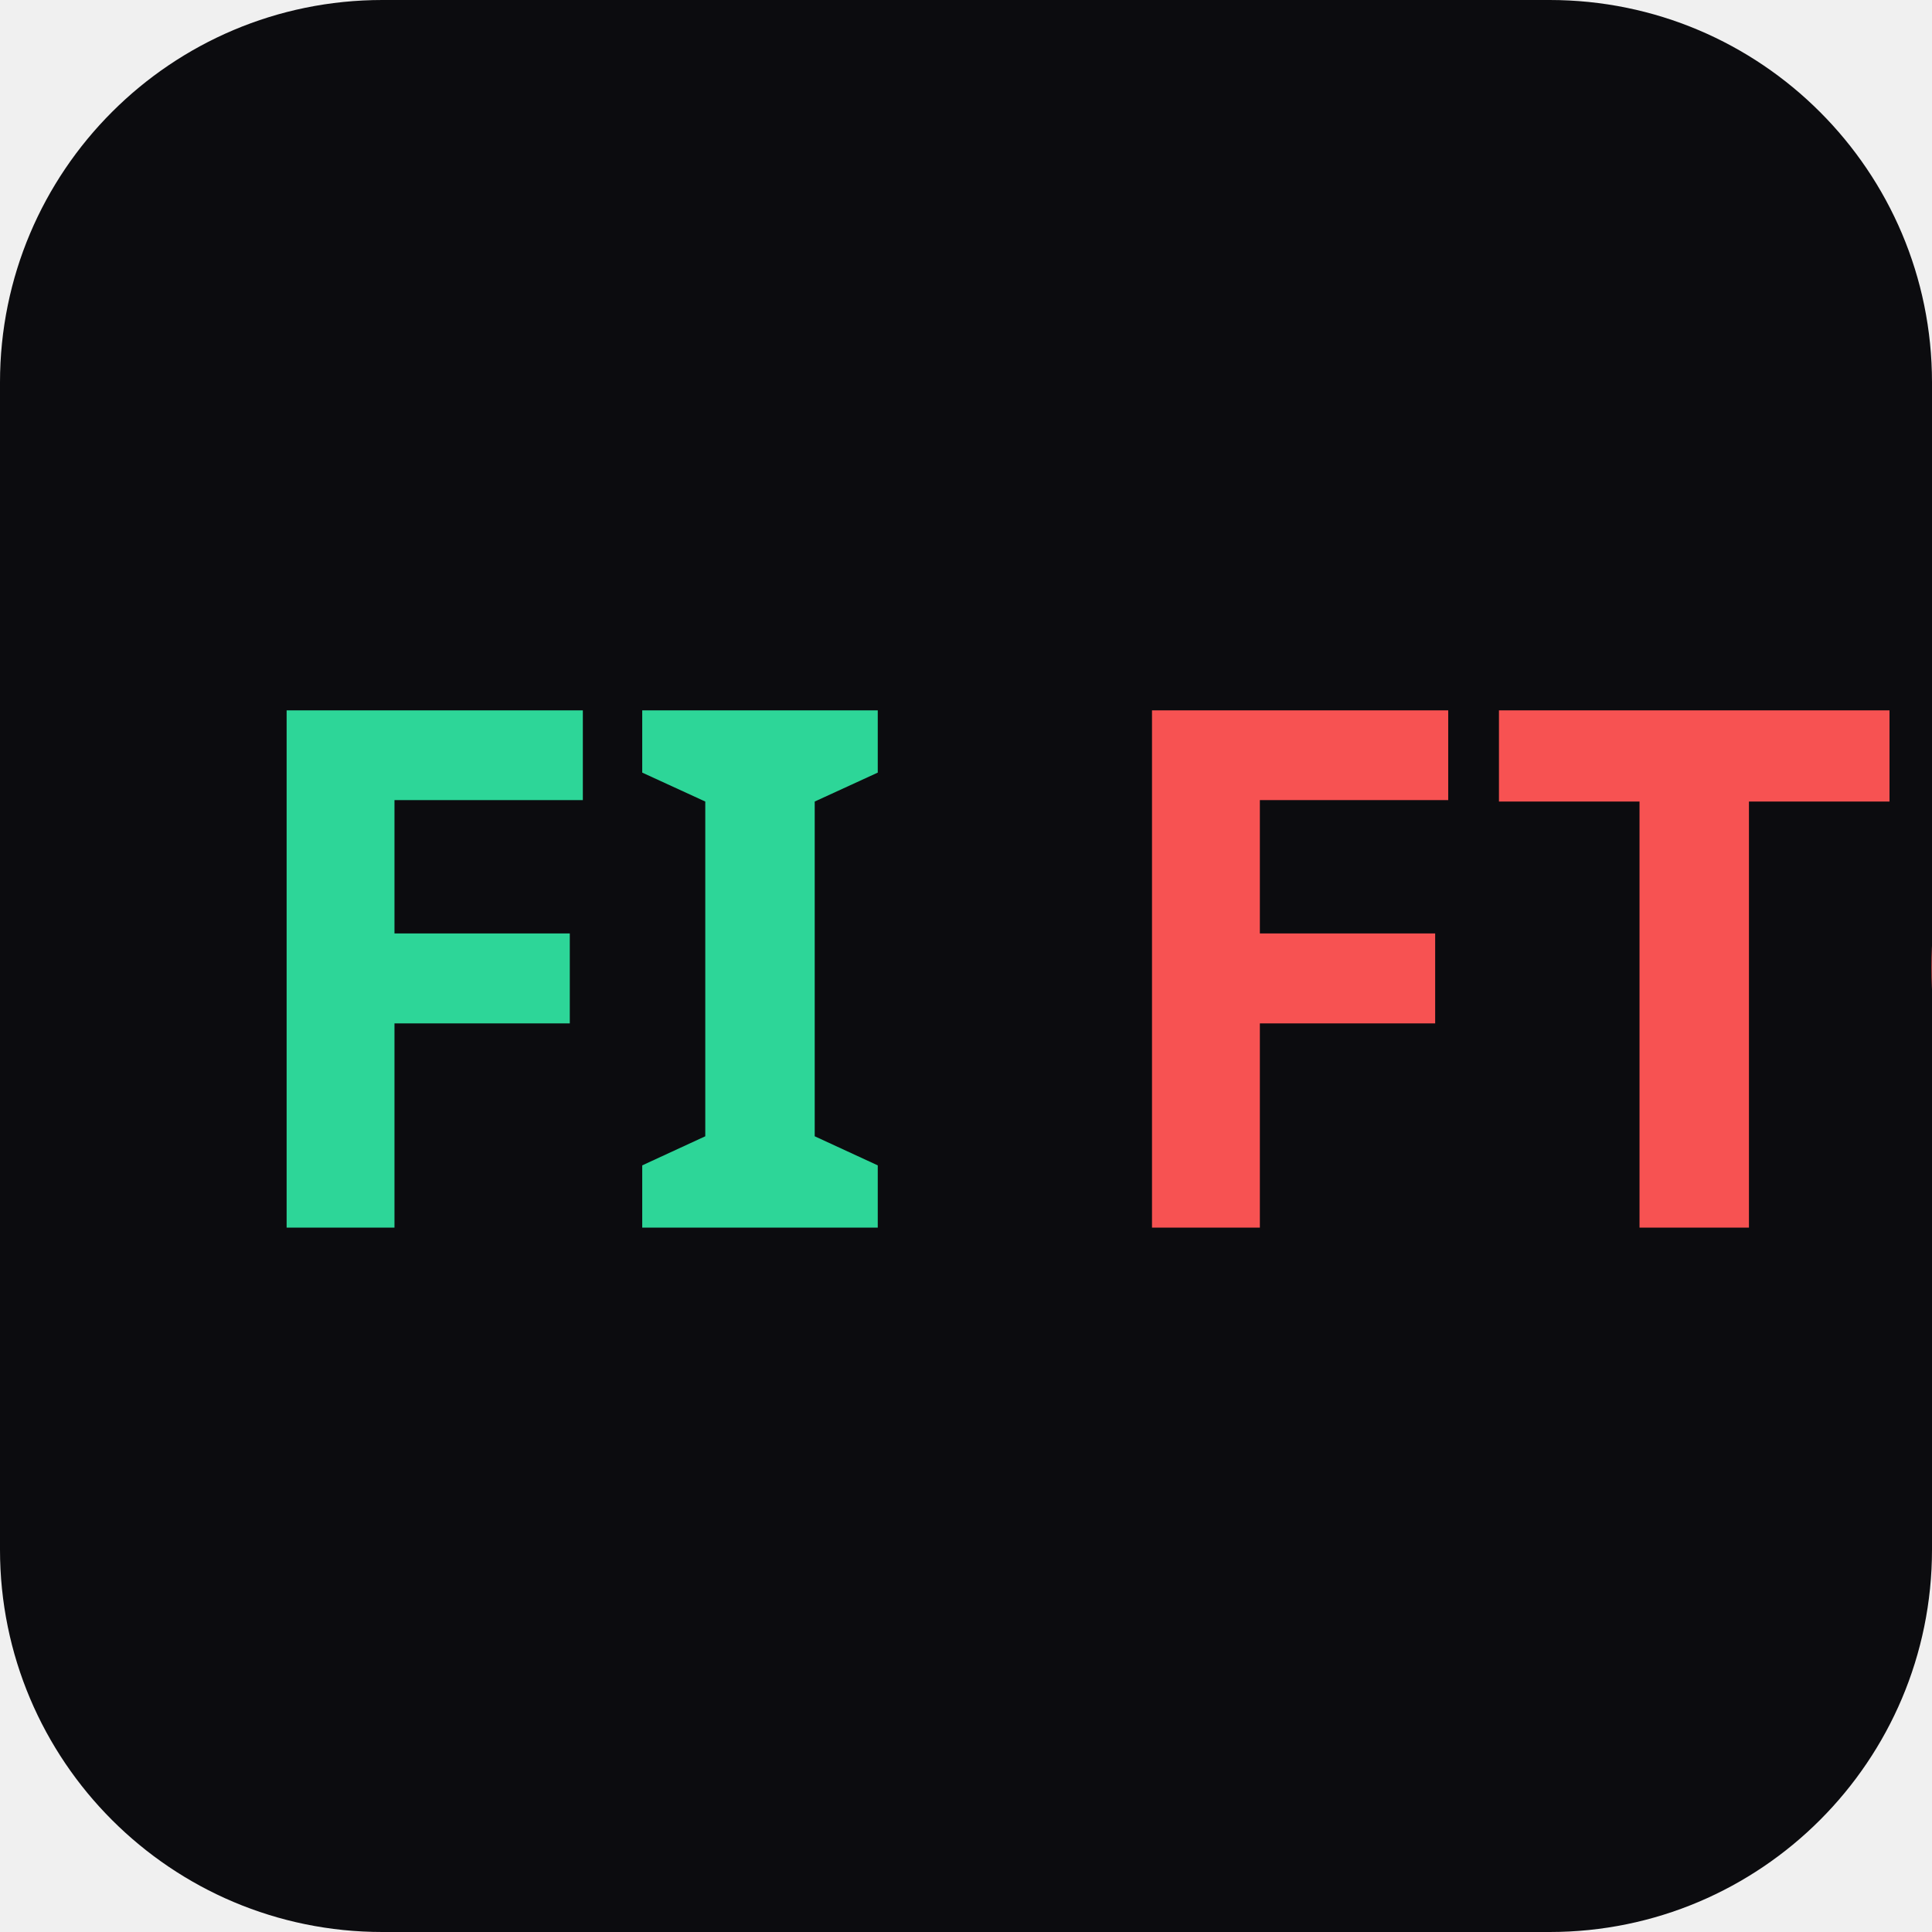
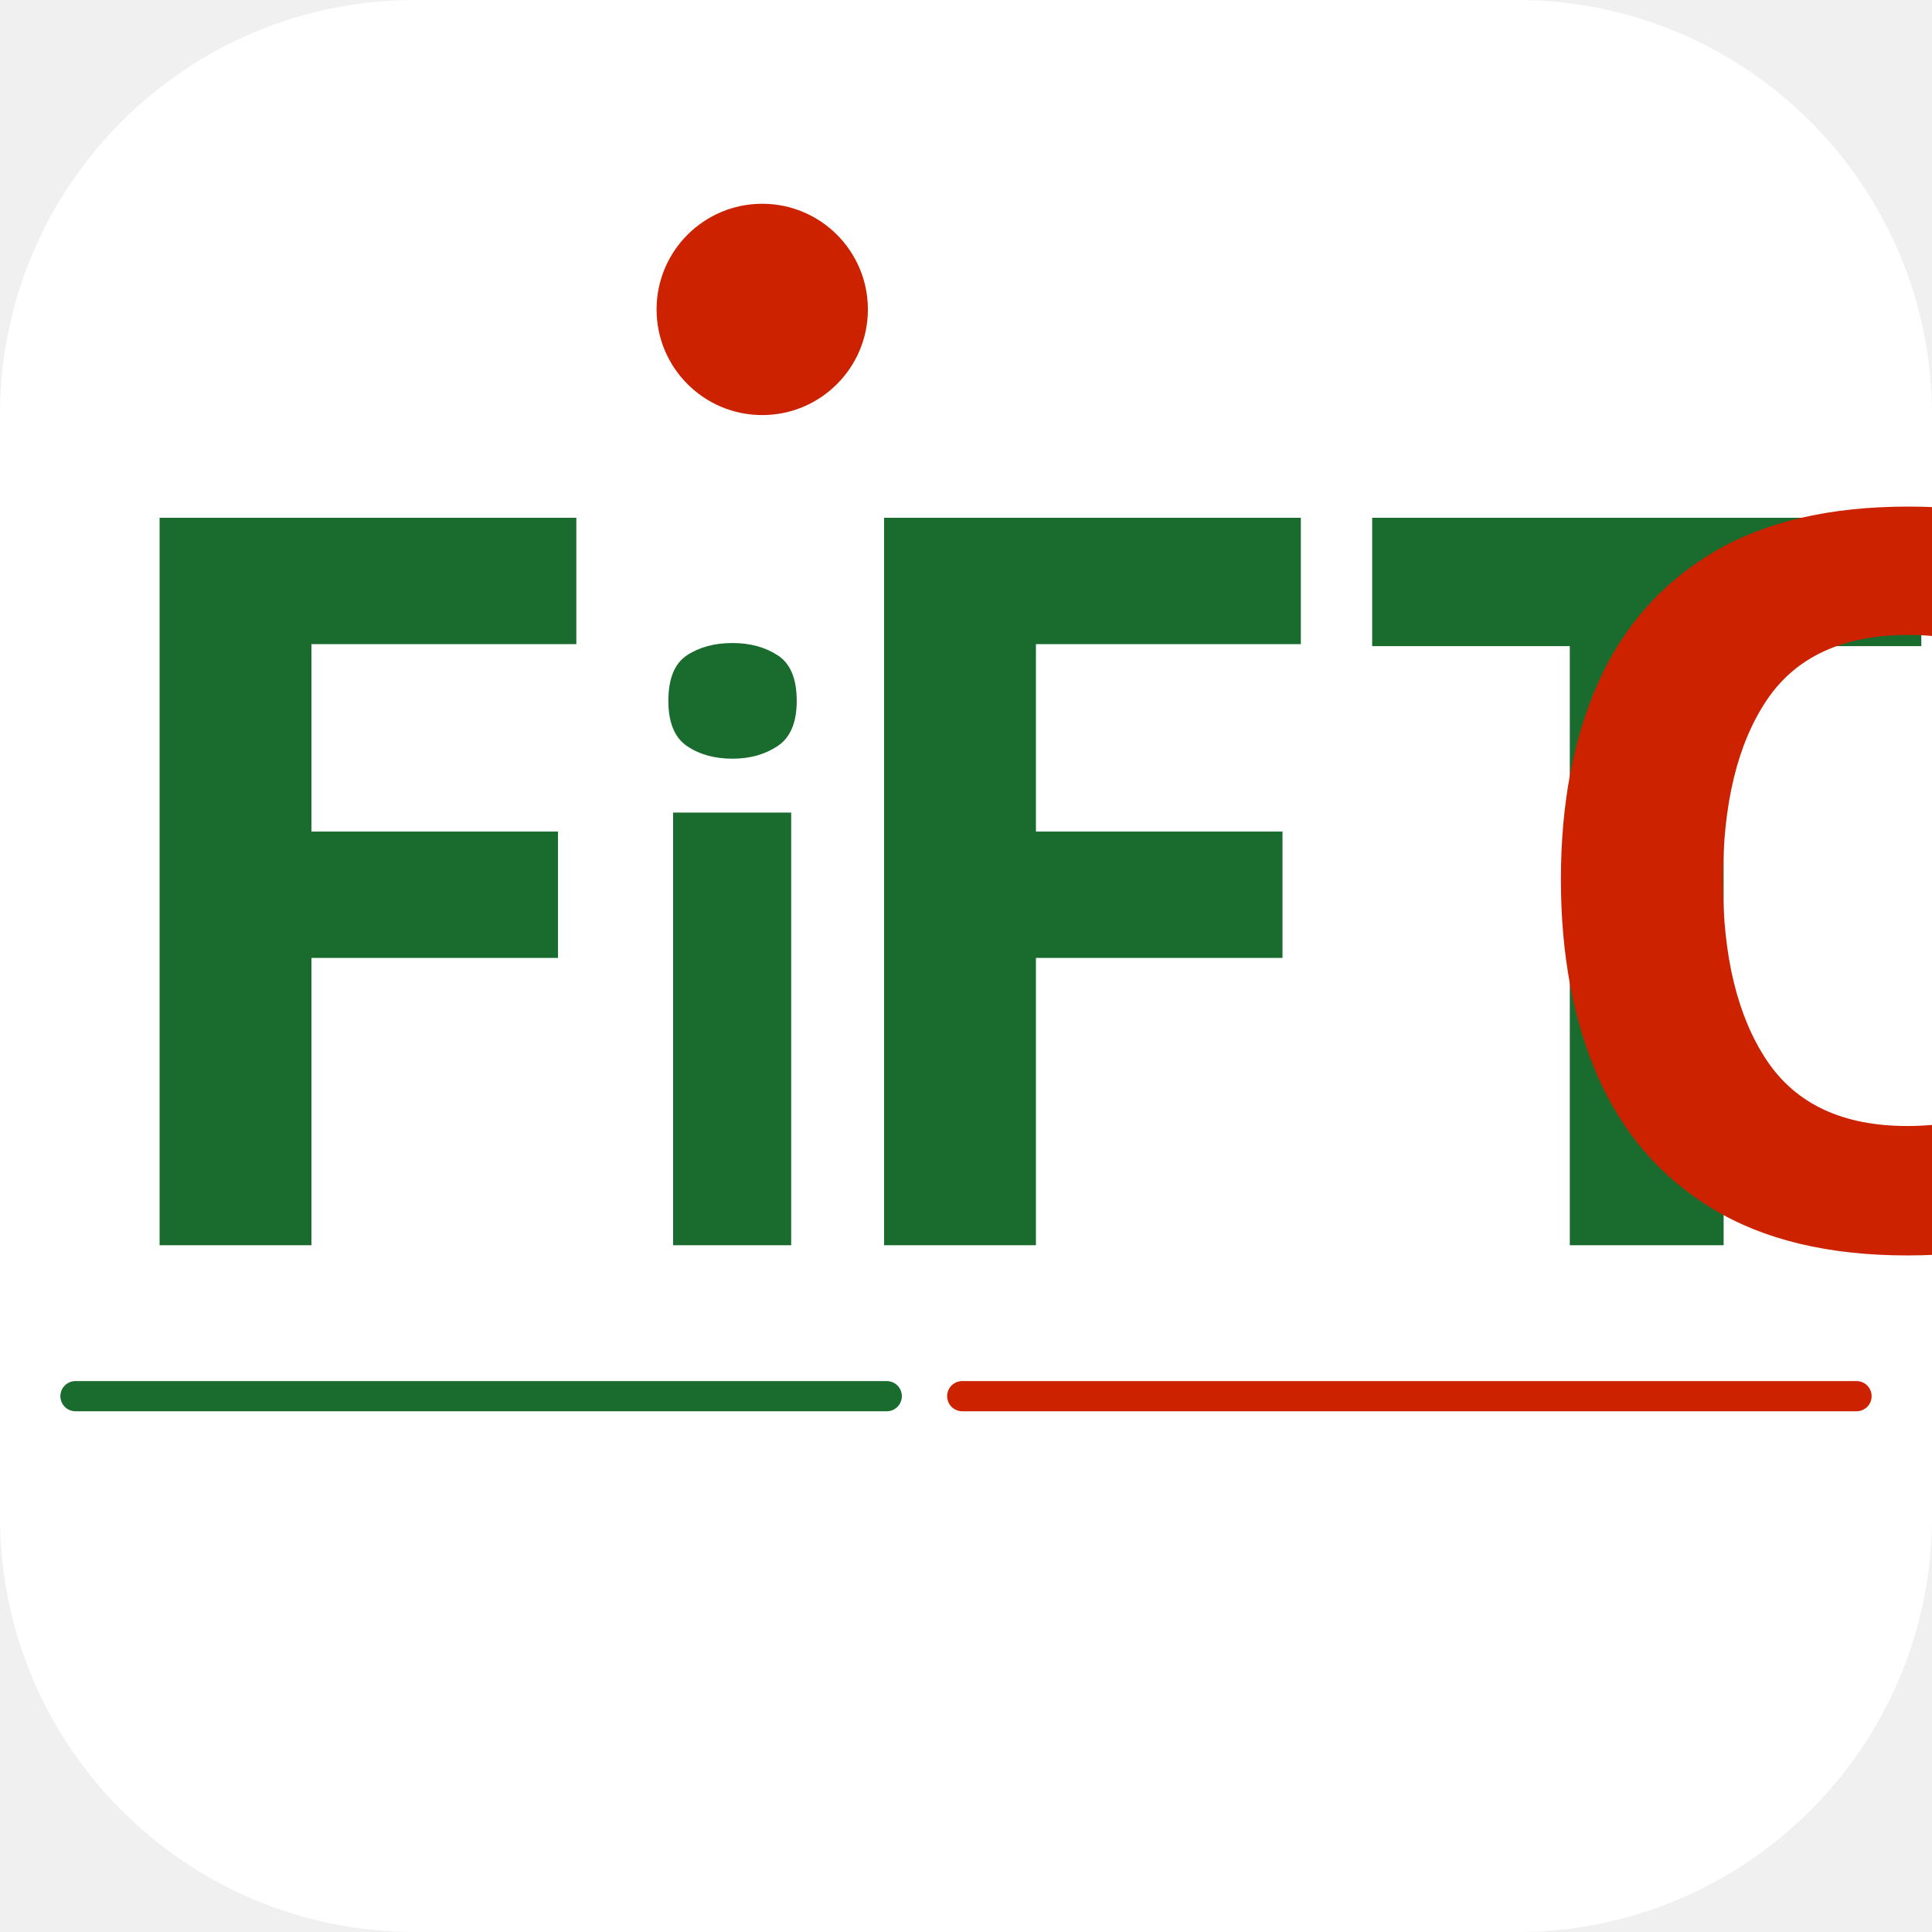
- <svg xmlns="http://www.w3.org/2000/svg" viewBox="0 0 192 192">
-   <rect width="192" height="192" rx="38" fill="#0c0c0f" />
-   <text x="22" y="122" font-family="Arial Black,sans-serif" font-size="72" font-weight="900" fill="#2dd698">FI</text>
-   <text x="108" y="122" font-family="Arial Black,sans-serif" font-size="72" font-weight="900" fill="#f75252">FTO</text>
+ <svg xmlns="http://www.w3.org/2000/svg" viewBox="0 0 512 512">
+   <rect width="512" height="512" rx="110" fill="#ffffff" />
+   <text x="18" y="330" font-family="Arial Black,Impact,sans-serif" font-size="270" font-weight="900" fill="#1a6b2e">F</text>
+   <text x="162" y="330" font-family="Arial Black,Impact,sans-serif" font-size="210" font-weight="900" fill="#1a6b2e">i</text>
+   <circle cx="202" cy="82" r="28" fill="#cc2200" />
+   <text x="210" y="330" font-family="Arial Black,Impact,sans-serif" font-size="270" font-weight="900" fill="#1a6b2e">FT</text>
+   <text x="398" y="330" font-family="Arial Black,Impact,sans-serif" font-size="270" font-weight="900" fill="#cc2200">O</text>
+   <line x1="20" y1="370" x2="235" y2="370" stroke="#1a6b2e" stroke-width="8" stroke-linecap="round" />
+   <line x1="255" y1="370" x2="492" y2="370" stroke="#cc2200" stroke-width="8" stroke-linecap="round" />
</svg>
